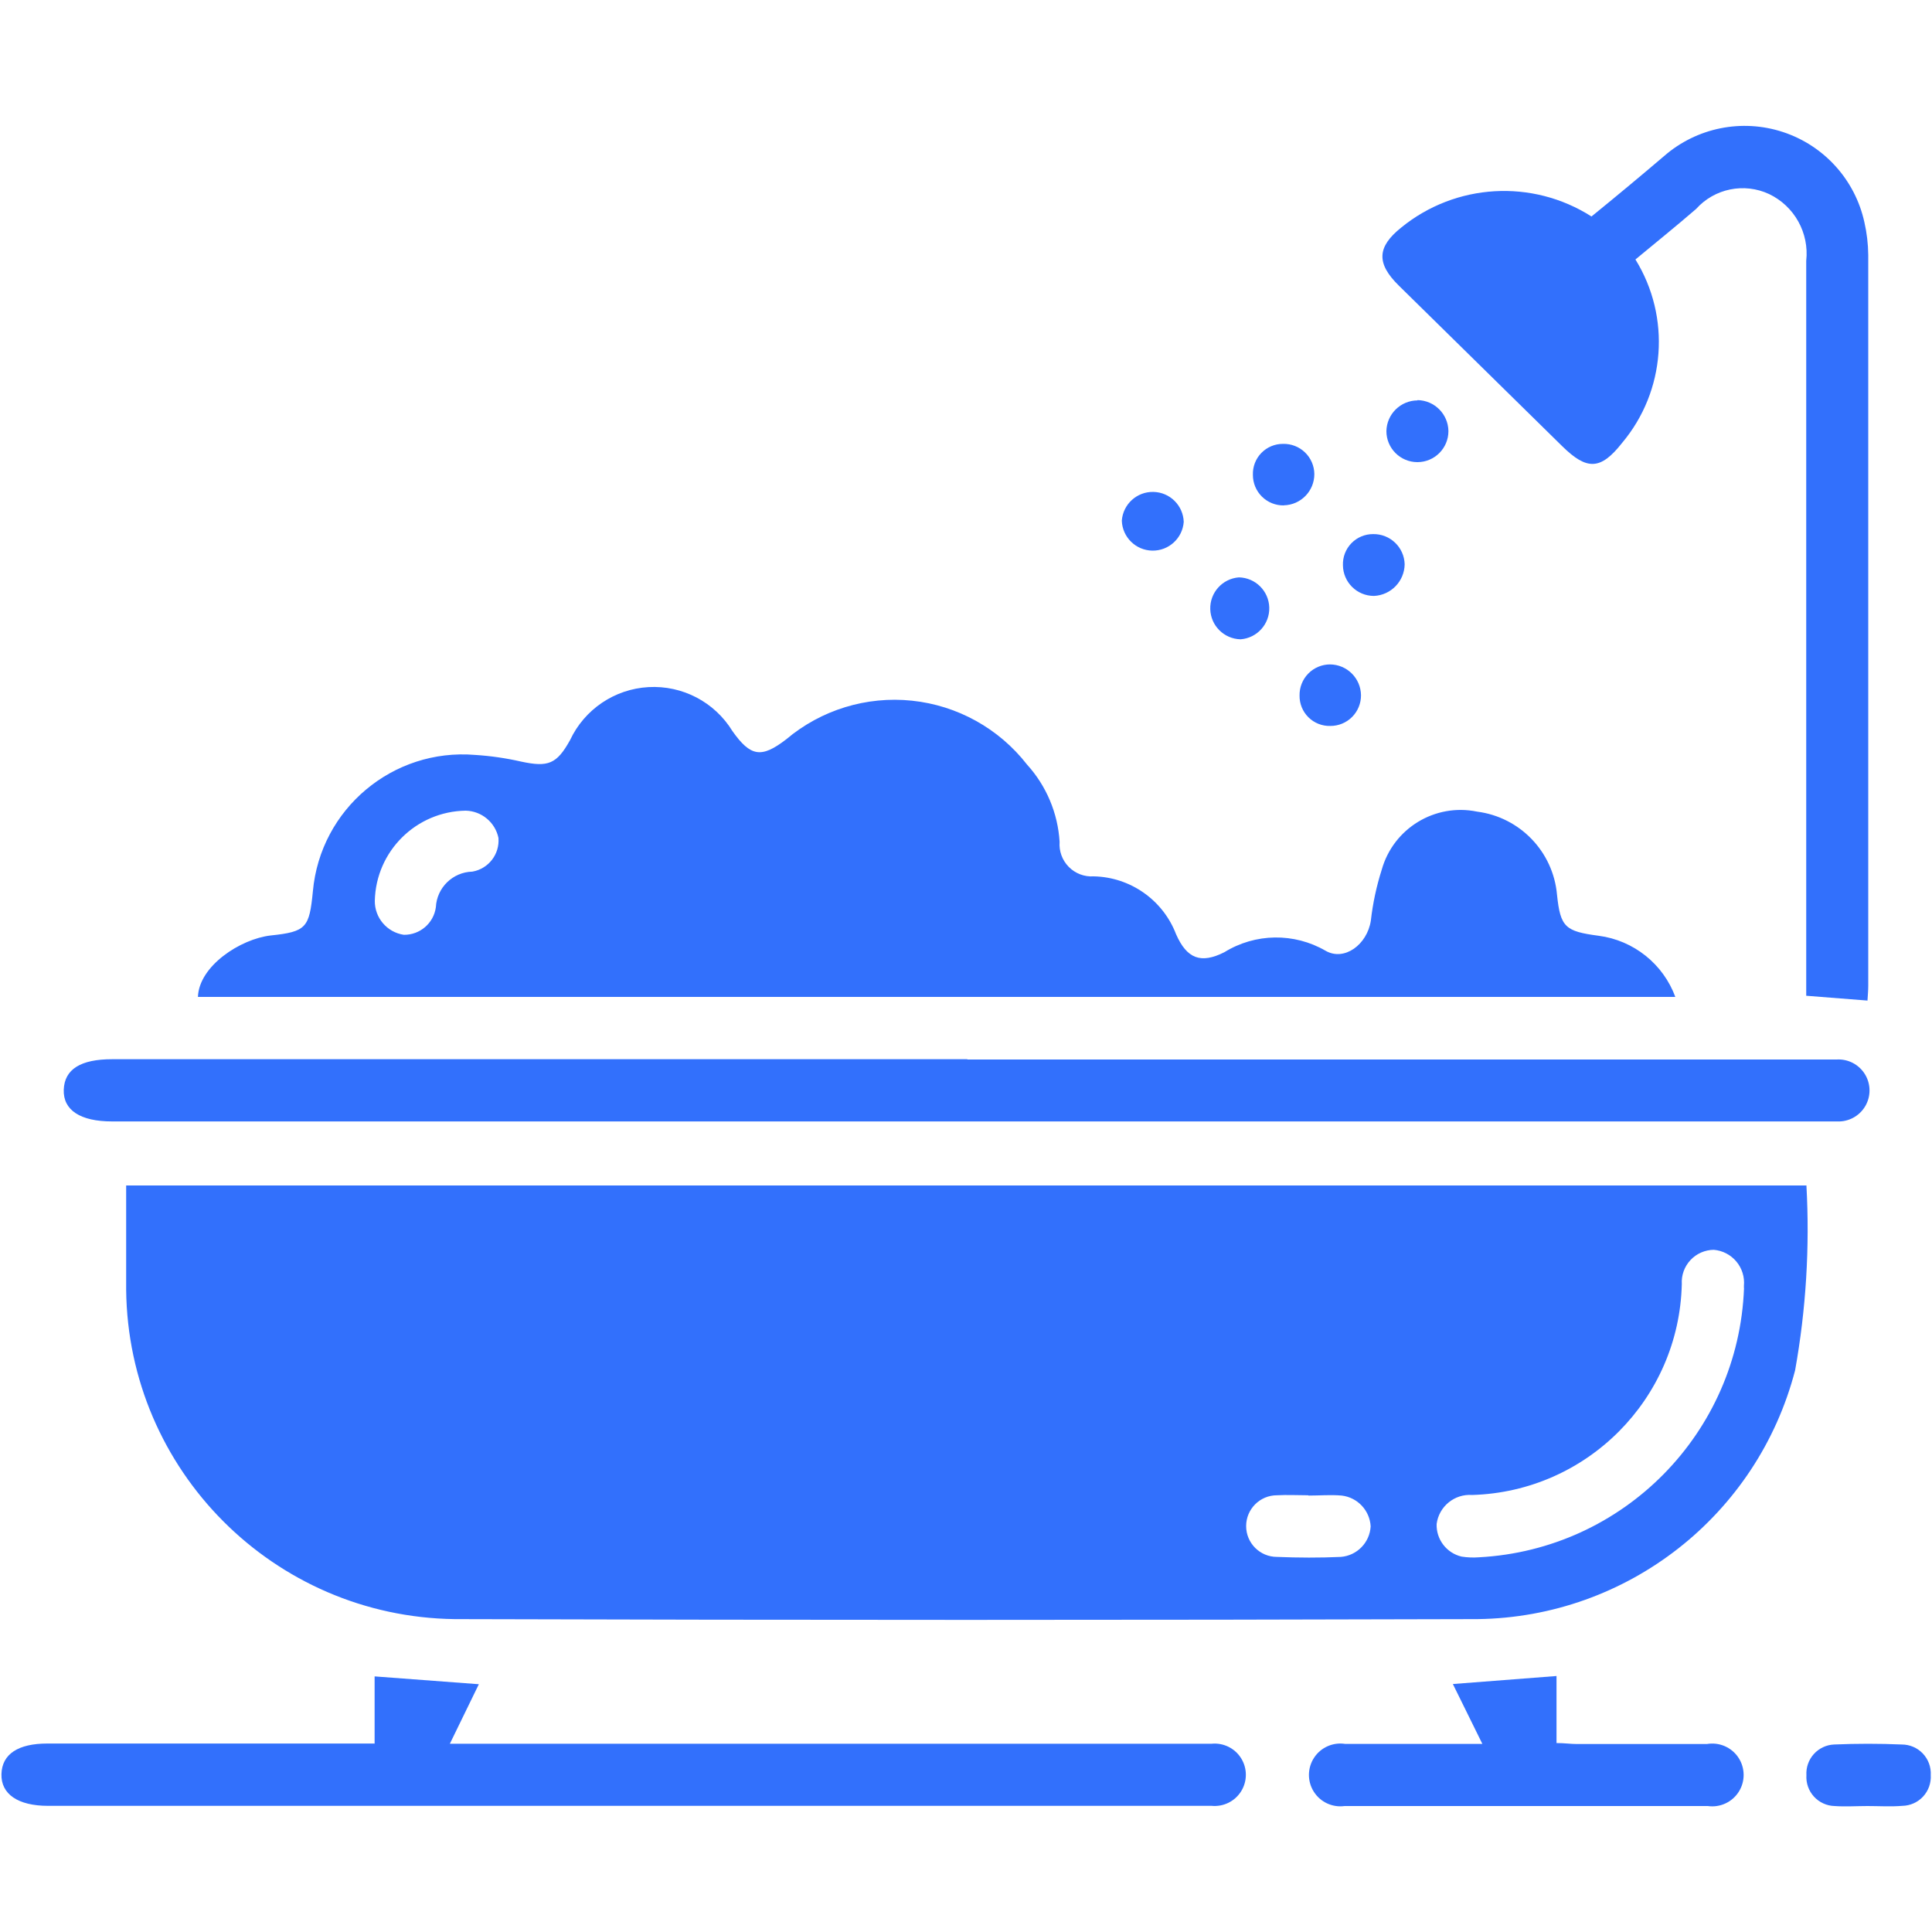
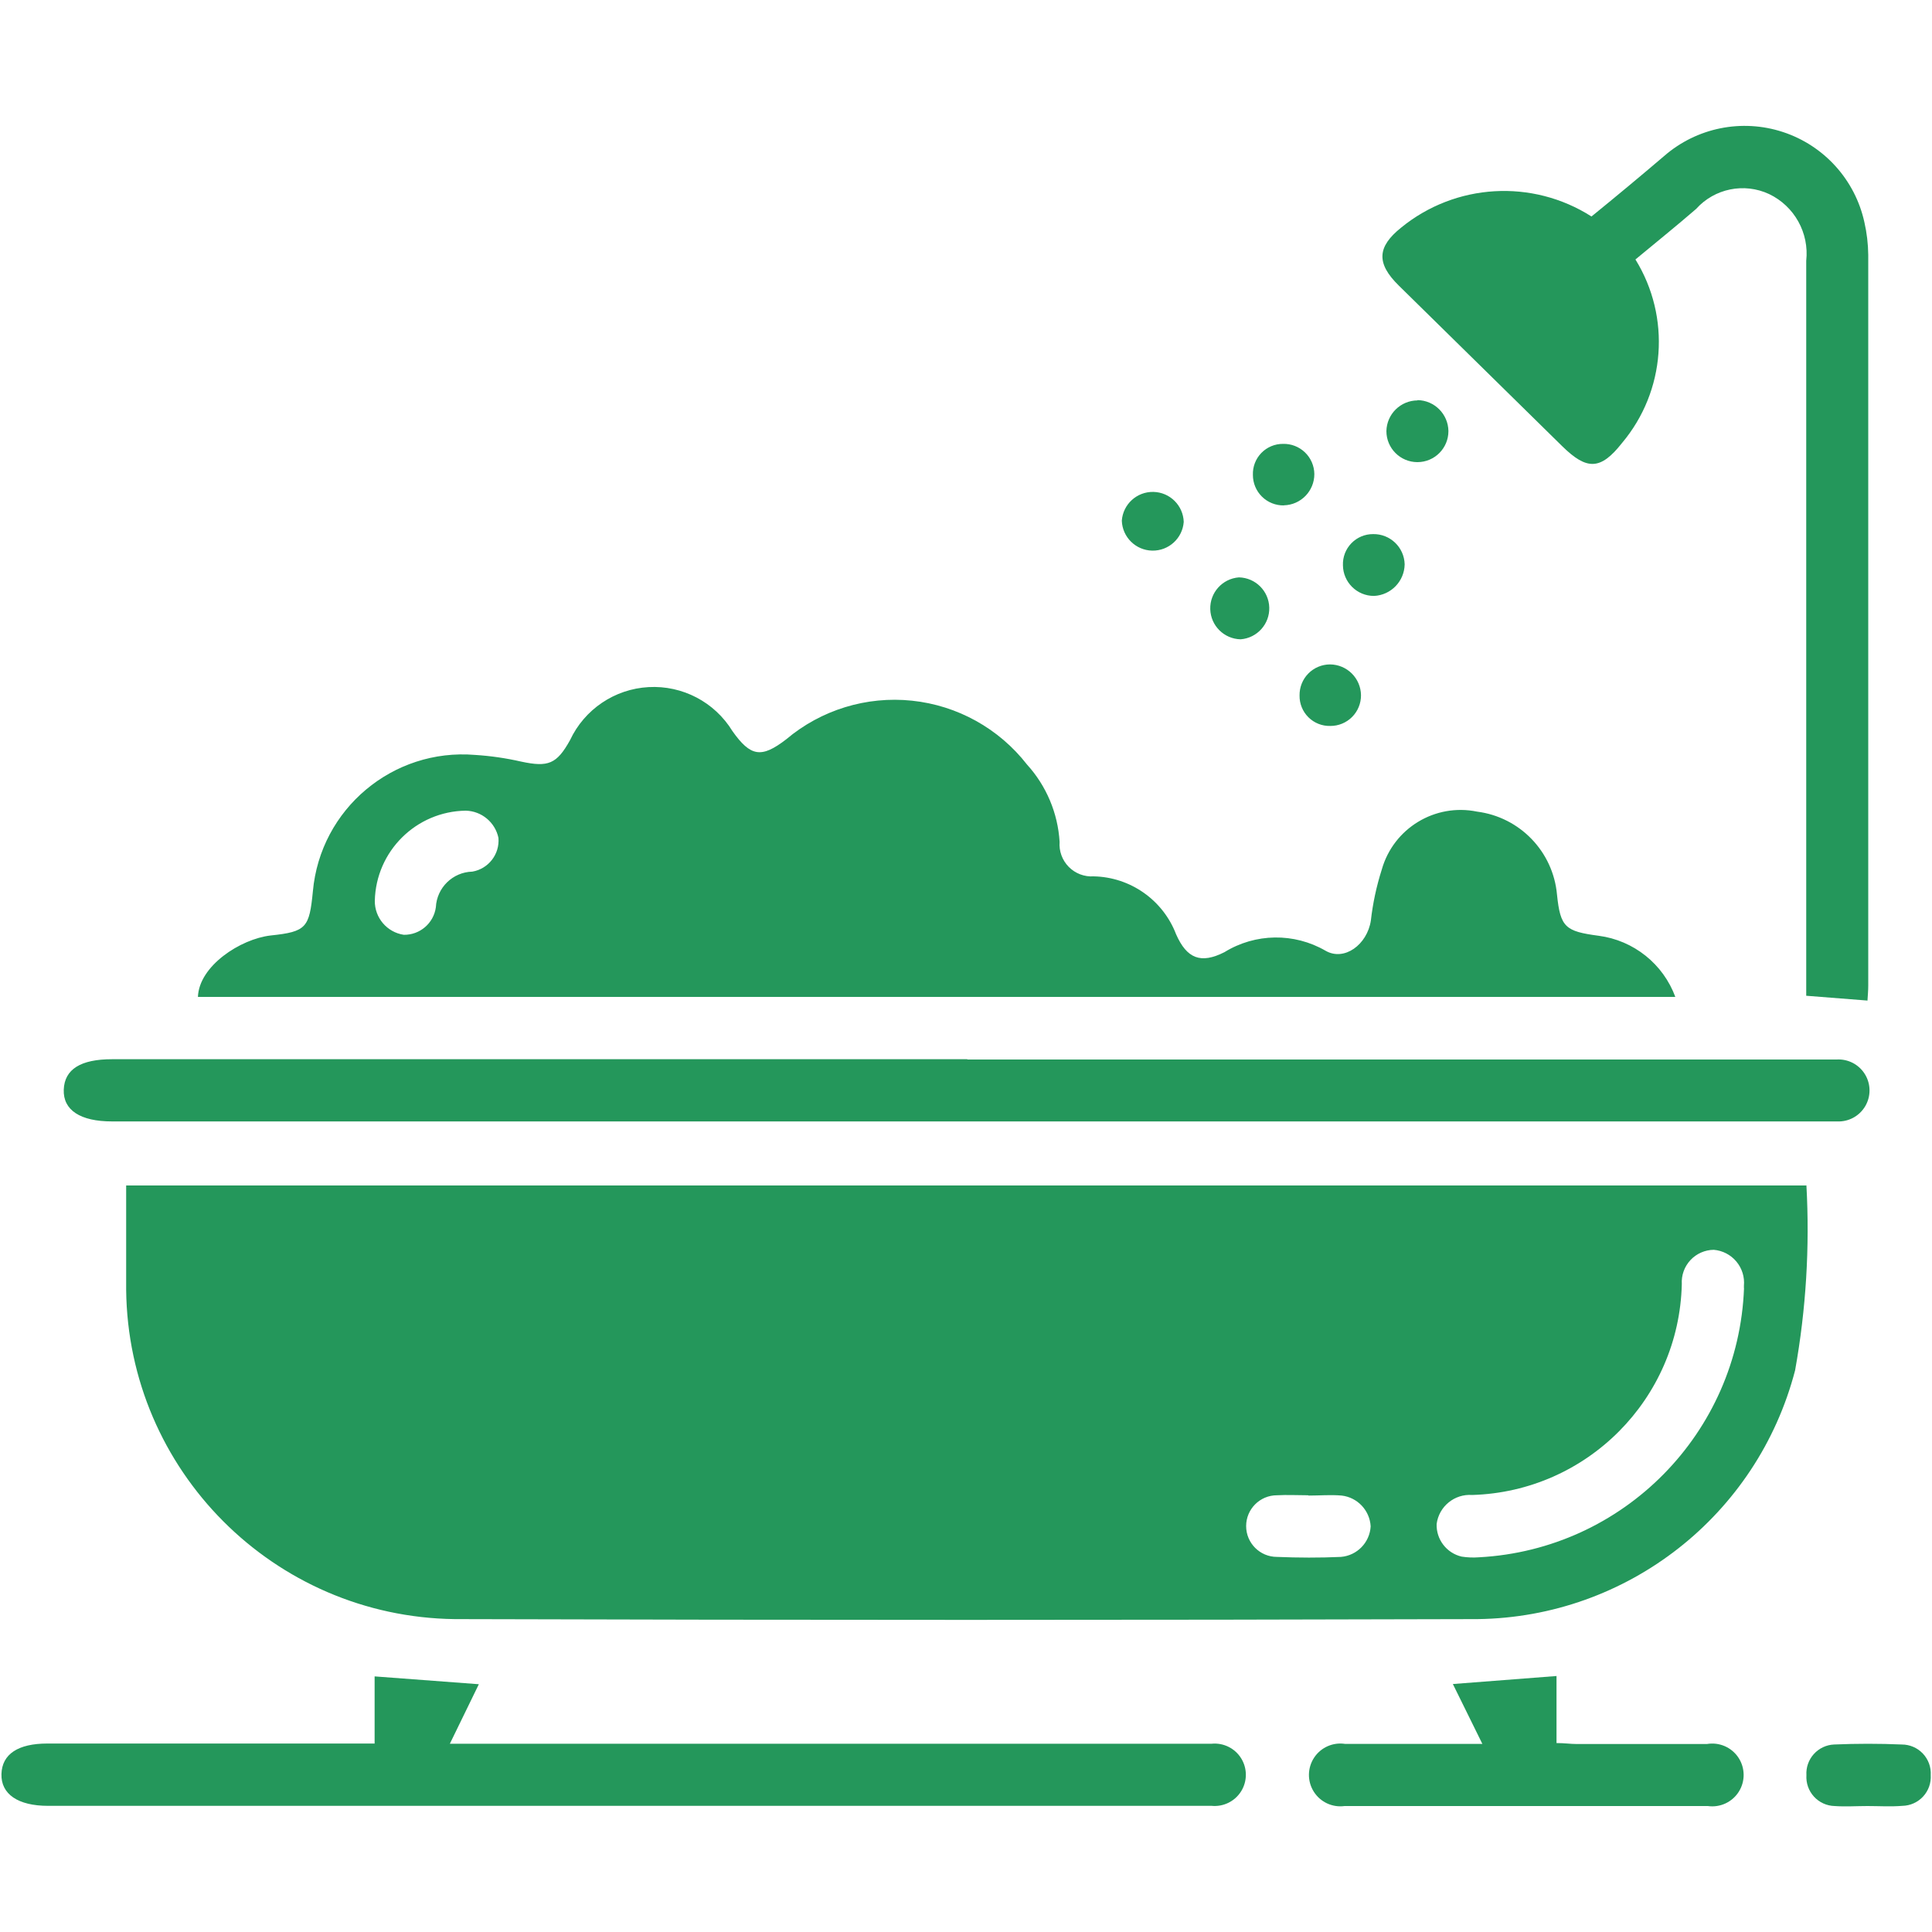
<svg xmlns="http://www.w3.org/2000/svg" id="bathroom" width="20" height="20" viewBox="0 0 20 20">
  <rect id="Rectangle_465" data-name="Rectangle 465" width="20" height="20" fill="none" />
-   <path id="Path_90" data-name="Path 90" d="M18.687,10.987a8.264,8.264,0,0,1-.117,1.914,3.442,3.442,0,0,1-3.287,2.576q-5.295.016-10.59,0a3.446,3.446,0,0,1-3.4-3.41c0-.355,0-.71,0-1.079h17.4ZM18.04,12.05v-.023a.342.342,0,0,0-.312-.373.335.335,0,0,0-.331.355,2.237,2.237,0,0,1-2.17,2.183.346.346,0,0,0-.368.3.335.335,0,0,0,.259.338.774.774,0,0,0,.18.007,2.9,2.9,0,0,0,2.743-2.785Zm-4.513,2.145h0c-.107,0-.215-.006-.321,0a.319.319,0,0,0,0,.638c.22.009.442.01.662,0a.336.336,0,0,0,.308-.316.34.34,0,0,0-.3-.319c-.113-.01-.227,0-.341,0Z" transform="translate(0.013 1.284)" fill="#3270FC" />
-   <path id="Path_91" data-name="Path 91" d="M17.331,9.028H2.037c.011-.32.439-.6.753-.636.371-.039.4-.081.437-.458a1.557,1.557,0,0,1,1.68-1.411,2.975,2.975,0,0,1,.476.069c.28.06.368.026.506-.222A.956.956,0,0,1,7.57,6.276c.188.266.3.283.556.086a1.739,1.739,0,0,1,2.494.261,1.308,1.308,0,0,1,.337.8.332.332,0,0,0,.353.357.934.934,0,0,1,.853.6c.111.251.255.309.5.185A1.02,1.02,0,0,1,13.71,8.55c.194.112.431-.063.469-.312a2.766,2.766,0,0,1,.113-.528.848.848,0,0,1,.987-.6.952.952,0,0,1,.827.859c.035.339.086.38.431.426a.982.982,0,0,1,.795.636ZM3.868,8.033a.352.352,0,0,0,.3.352A.33.33,0,0,0,4.5,8.1a.388.388,0,0,1,.378-.369.327.327,0,0,0,.27-.349A.355.355,0,0,0,4.81,7.1.955.955,0,0,0,3.868,8.033Z" transform="translate(0.012 1.292)" fill="#3270FC" />
-   <path id="Path_92" data-name="Path 92" d="M19.34,9.058l-.636-.05V8.784q0-3.692,0-7.384a.683.683,0,0,0-.384-.691.648.648,0,0,0-.756.154c-.207.179-.421.351-.628.523a1.625,1.625,0,0,1-.139,1.9c-.222.282-.364.283-.618.034q-.846-.833-1.693-1.664c-.234-.23-.225-.4.025-.6a1.684,1.684,0,0,1,1.97-.115c.246-.2.5-.411.75-.624A1.269,1.269,0,0,1,19.306,1a1.592,1.592,0,0,1,.04.338q0,3.782,0,7.565c0,.053-.005.105-.008.156Z" transform="translate(-0.006 1.3)" fill="#3270FC" />
-   <path id="Path_93" data-name="Path 93" d="M10,9.682h8.817c.06,0,.121,0,.181,0a.321.321,0,1,1,.005.641c-.06,0-.12,0-.181,0H1.146c-.329,0-.508-.117-.5-.329s.176-.315.5-.315H10Z" transform="translate(0.014 1.286)" fill="#3270FC" />
-   <path id="Path_94" data-name="Path 94" d="M3.863,16.777v-.7l1.079.081-.3.616h7.725c.054,0,.108,0,.161,0a.323.323,0,1,1,0,.643c-.04,0-.081,0-.121,0H.482c-.31,0-.488-.121-.482-.329s.174-.316.475-.316H3.862Z" transform="translate(0.015 1.277)" fill="#3270FC" />
-   <path id="Path_95" data-name="Path 95" d="M15.351,16.777l-.306-.621,1.073-.083v.694c.082,0,.146.01.21.01.449,0,.9,0,1.347,0a.325.325,0,1,1,.009.642q-1.879,0-3.76,0a.325.325,0,1,1,.007-.643c.462,0,.923,0,1.419,0Z" transform="translate(-0.005 1.277)" fill="#3270FC" />
-   <path id="Path_96" data-name="Path 96" d="M19.345,17.42c-.113,0-.228.008-.34,0a.3.3,0,0,1-.292-.319A.3.3,0,0,1,19,16.783c.233-.01.468-.01.7,0A.3.3,0,0,1,20,17.1a.3.3,0,0,1-.293.318C19.586,17.428,19.465,17.42,19.345,17.42Z" transform="translate(-0.013 1.276)" fill="#3270FC" />
-   <path id="Path_97" data-name="Path 97" d="M14.23,4.875a.321.321,0,0,1-.322-.318.311.311,0,0,1,.313-.322.321.321,0,0,1,.326.313A.333.333,0,0,1,14.23,4.875Z" transform="translate(-0.006 1.294)" fill="#3270FC" />
-   <path id="Path_98" data-name="Path 98" d="M13.294,3.937a.315.315,0,0,1-.32-.316.31.31,0,0,1,.312-.321.316.316,0,0,1,.324.312.323.323,0,0,1-.316.324Z" transform="translate(-0.004 1.295)" fill="#3270FC" />
-   <path id="Path_99" data-name="Path 99" d="M14.094,5.905a.316.316,0,0,1-.318.318.31.31,0,0,1-.318-.315.316.316,0,0,1,.315-.322A.323.323,0,0,1,14.094,5.905Z" transform="translate(-0.005 1.292)" fill="#3270FC" />
-   <path id="Path_100" data-name="Path 100" d="M14.679,2.846A.325.325,0,0,1,15,3.167a.321.321,0,0,1-.642,0,.324.324,0,0,1,.322-.318Z" transform="translate(-0.006 1.296)" fill="#3270FC" />
-   <path id="Path_101" data-name="Path 101" d="M12.256,4.107a.321.321,0,0,1-.641-.012.321.321,0,0,1,.641.013Z" transform="translate(-0.002 1.295)" fill="#3270FC" />
-   <path id="Path_102" data-name="Path 102" d="M12.847,5.325a.321.321,0,0,1-.018-.641.321.321,0,0,1,.018.641Z" transform="translate(-0.004 1.293)" fill="#3270FC" />
+   <path id="Path_90" data-name="Path 90" d="M18.687,10.987a8.264,8.264,0,0,1-.117,1.914,3.442,3.442,0,0,1-3.287,2.576q-5.295.016-10.59,0a3.446,3.446,0,0,1-3.4-3.41c0-.355,0-.71,0-1.079h17.4ZM18.04,12.05v-.023a.342.342,0,0,0-.312-.373.335.335,0,0,0-.331.355,2.237,2.237,0,0,1-2.17,2.183.346.346,0,0,0-.368.3.335.335,0,0,0,.259.338.774.774,0,0,0,.18.007,2.9,2.9,0,0,0,2.743-2.785Zm-4.513,2.145h0c-.107,0-.215-.006-.321,0a.319.319,0,0,0,0,.638c.22.009.442.01.662,0a.336.336,0,0,0,.308-.316.34.34,0,0,0-.3-.319c-.113-.01-.227,0-.341,0Z" transform="translate(0.013 1.284)" fill="#24975b" />
+   <path id="Path_91" data-name="Path 91" d="M17.331,9.028H2.037c.011-.32.439-.6.753-.636.371-.039.4-.081.437-.458a1.557,1.557,0,0,1,1.68-1.411,2.975,2.975,0,0,1,.476.069c.28.06.368.026.506-.222A.956.956,0,0,1,7.57,6.276c.188.266.3.283.556.086a1.739,1.739,0,0,1,2.494.261,1.308,1.308,0,0,1,.337.8.332.332,0,0,0,.353.357.934.934,0,0,1,.853.6c.111.251.255.309.5.185A1.02,1.02,0,0,1,13.71,8.55c.194.112.431-.063.469-.312a2.766,2.766,0,0,1,.113-.528.848.848,0,0,1,.987-.6.952.952,0,0,1,.827.859c.035.339.086.38.431.426a.982.982,0,0,1,.795.636ZM3.868,8.033a.352.352,0,0,0,.3.352A.33.33,0,0,0,4.5,8.1a.388.388,0,0,1,.378-.369.327.327,0,0,0,.27-.349A.355.355,0,0,0,4.81,7.1.955.955,0,0,0,3.868,8.033Z" transform="translate(0.012 1.292)" fill="#24975b" />
+   <path id="Path_92" data-name="Path 92" d="M19.34,9.058l-.636-.05V8.784q0-3.692,0-7.384a.683.683,0,0,0-.384-.691.648.648,0,0,0-.756.154c-.207.179-.421.351-.628.523a1.625,1.625,0,0,1-.139,1.9c-.222.282-.364.283-.618.034q-.846-.833-1.693-1.664c-.234-.23-.225-.4.025-.6a1.684,1.684,0,0,1,1.97-.115c.246-.2.5-.411.75-.624A1.269,1.269,0,0,1,19.306,1a1.592,1.592,0,0,1,.04.338q0,3.782,0,7.565c0,.053-.005.105-.008.156Z" transform="translate(-0.006 1.3)" fill="#24975b" />
+   <path id="Path_93" data-name="Path 93" d="M10,9.682h8.817c.06,0,.121,0,.181,0a.321.321,0,1,1,.005.641c-.06,0-.12,0-.181,0H1.146c-.329,0-.508-.117-.5-.329s.176-.315.5-.315H10Z" transform="translate(0.014 1.286)" fill="#24975b" />
+   <path id="Path_94" data-name="Path 94" d="M3.863,16.777v-.7l1.079.081-.3.616h7.725c.054,0,.108,0,.161,0a.323.323,0,1,1,0,.643c-.04,0-.081,0-.121,0H.482c-.31,0-.488-.121-.482-.329s.174-.316.475-.316H3.862Z" transform="translate(0.015 1.277)" fill="#24975b" />
+   <path id="Path_95" data-name="Path 95" d="M15.351,16.777l-.306-.621,1.073-.083v.694c.082,0,.146.01.21.01.449,0,.9,0,1.347,0a.325.325,0,1,1,.009.642q-1.879,0-3.76,0a.325.325,0,1,1,.007-.643c.462,0,.923,0,1.419,0Z" transform="translate(-0.005 1.277)" fill="#24975b" />
+   <path id="Path_96" data-name="Path 96" d="M19.345,17.42c-.113,0-.228.008-.34,0a.3.3,0,0,1-.292-.319A.3.3,0,0,1,19,16.783c.233-.01.468-.01.7,0A.3.3,0,0,1,20,17.1a.3.3,0,0,1-.293.318C19.586,17.428,19.465,17.42,19.345,17.42Z" transform="translate(-0.013 1.276)" fill="#24975b" />
+   <path id="Path_97" data-name="Path 97" d="M14.23,4.875a.321.321,0,0,1-.322-.318.311.311,0,0,1,.313-.322.321.321,0,0,1,.326.313A.333.333,0,0,1,14.23,4.875Z" transform="translate(-0.006 1.294)" fill="#24975b" />
+   <path id="Path_98" data-name="Path 98" d="M13.294,3.937a.315.315,0,0,1-.32-.316.31.31,0,0,1,.312-.321.316.316,0,0,1,.324.312.323.323,0,0,1-.316.324Z" transform="translate(-0.004 1.295)" fill="#24975b" />
+   <path id="Path_99" data-name="Path 99" d="M14.094,5.905a.316.316,0,0,1-.318.318.31.31,0,0,1-.318-.315.316.316,0,0,1,.315-.322A.323.323,0,0,1,14.094,5.905Z" transform="translate(-0.005 1.292)" fill="#24975b" />
+   <path id="Path_100" data-name="Path 100" d="M14.679,2.846A.325.325,0,0,1,15,3.167a.321.321,0,0,1-.642,0,.324.324,0,0,1,.322-.318Z" transform="translate(-0.006 1.296)" fill="#24975b" />
+   <path id="Path_101" data-name="Path 101" d="M12.256,4.107a.321.321,0,0,1-.641-.012.321.321,0,0,1,.641.013Z" transform="translate(-0.002 1.295)" fill="#24975b" />
+   <path id="Path_102" data-name="Path 102" d="M12.847,5.325a.321.321,0,0,1-.018-.641.321.321,0,0,1,.018.641Z" transform="translate(-0.004 1.293)" fill="#24975b" />
</svg>
